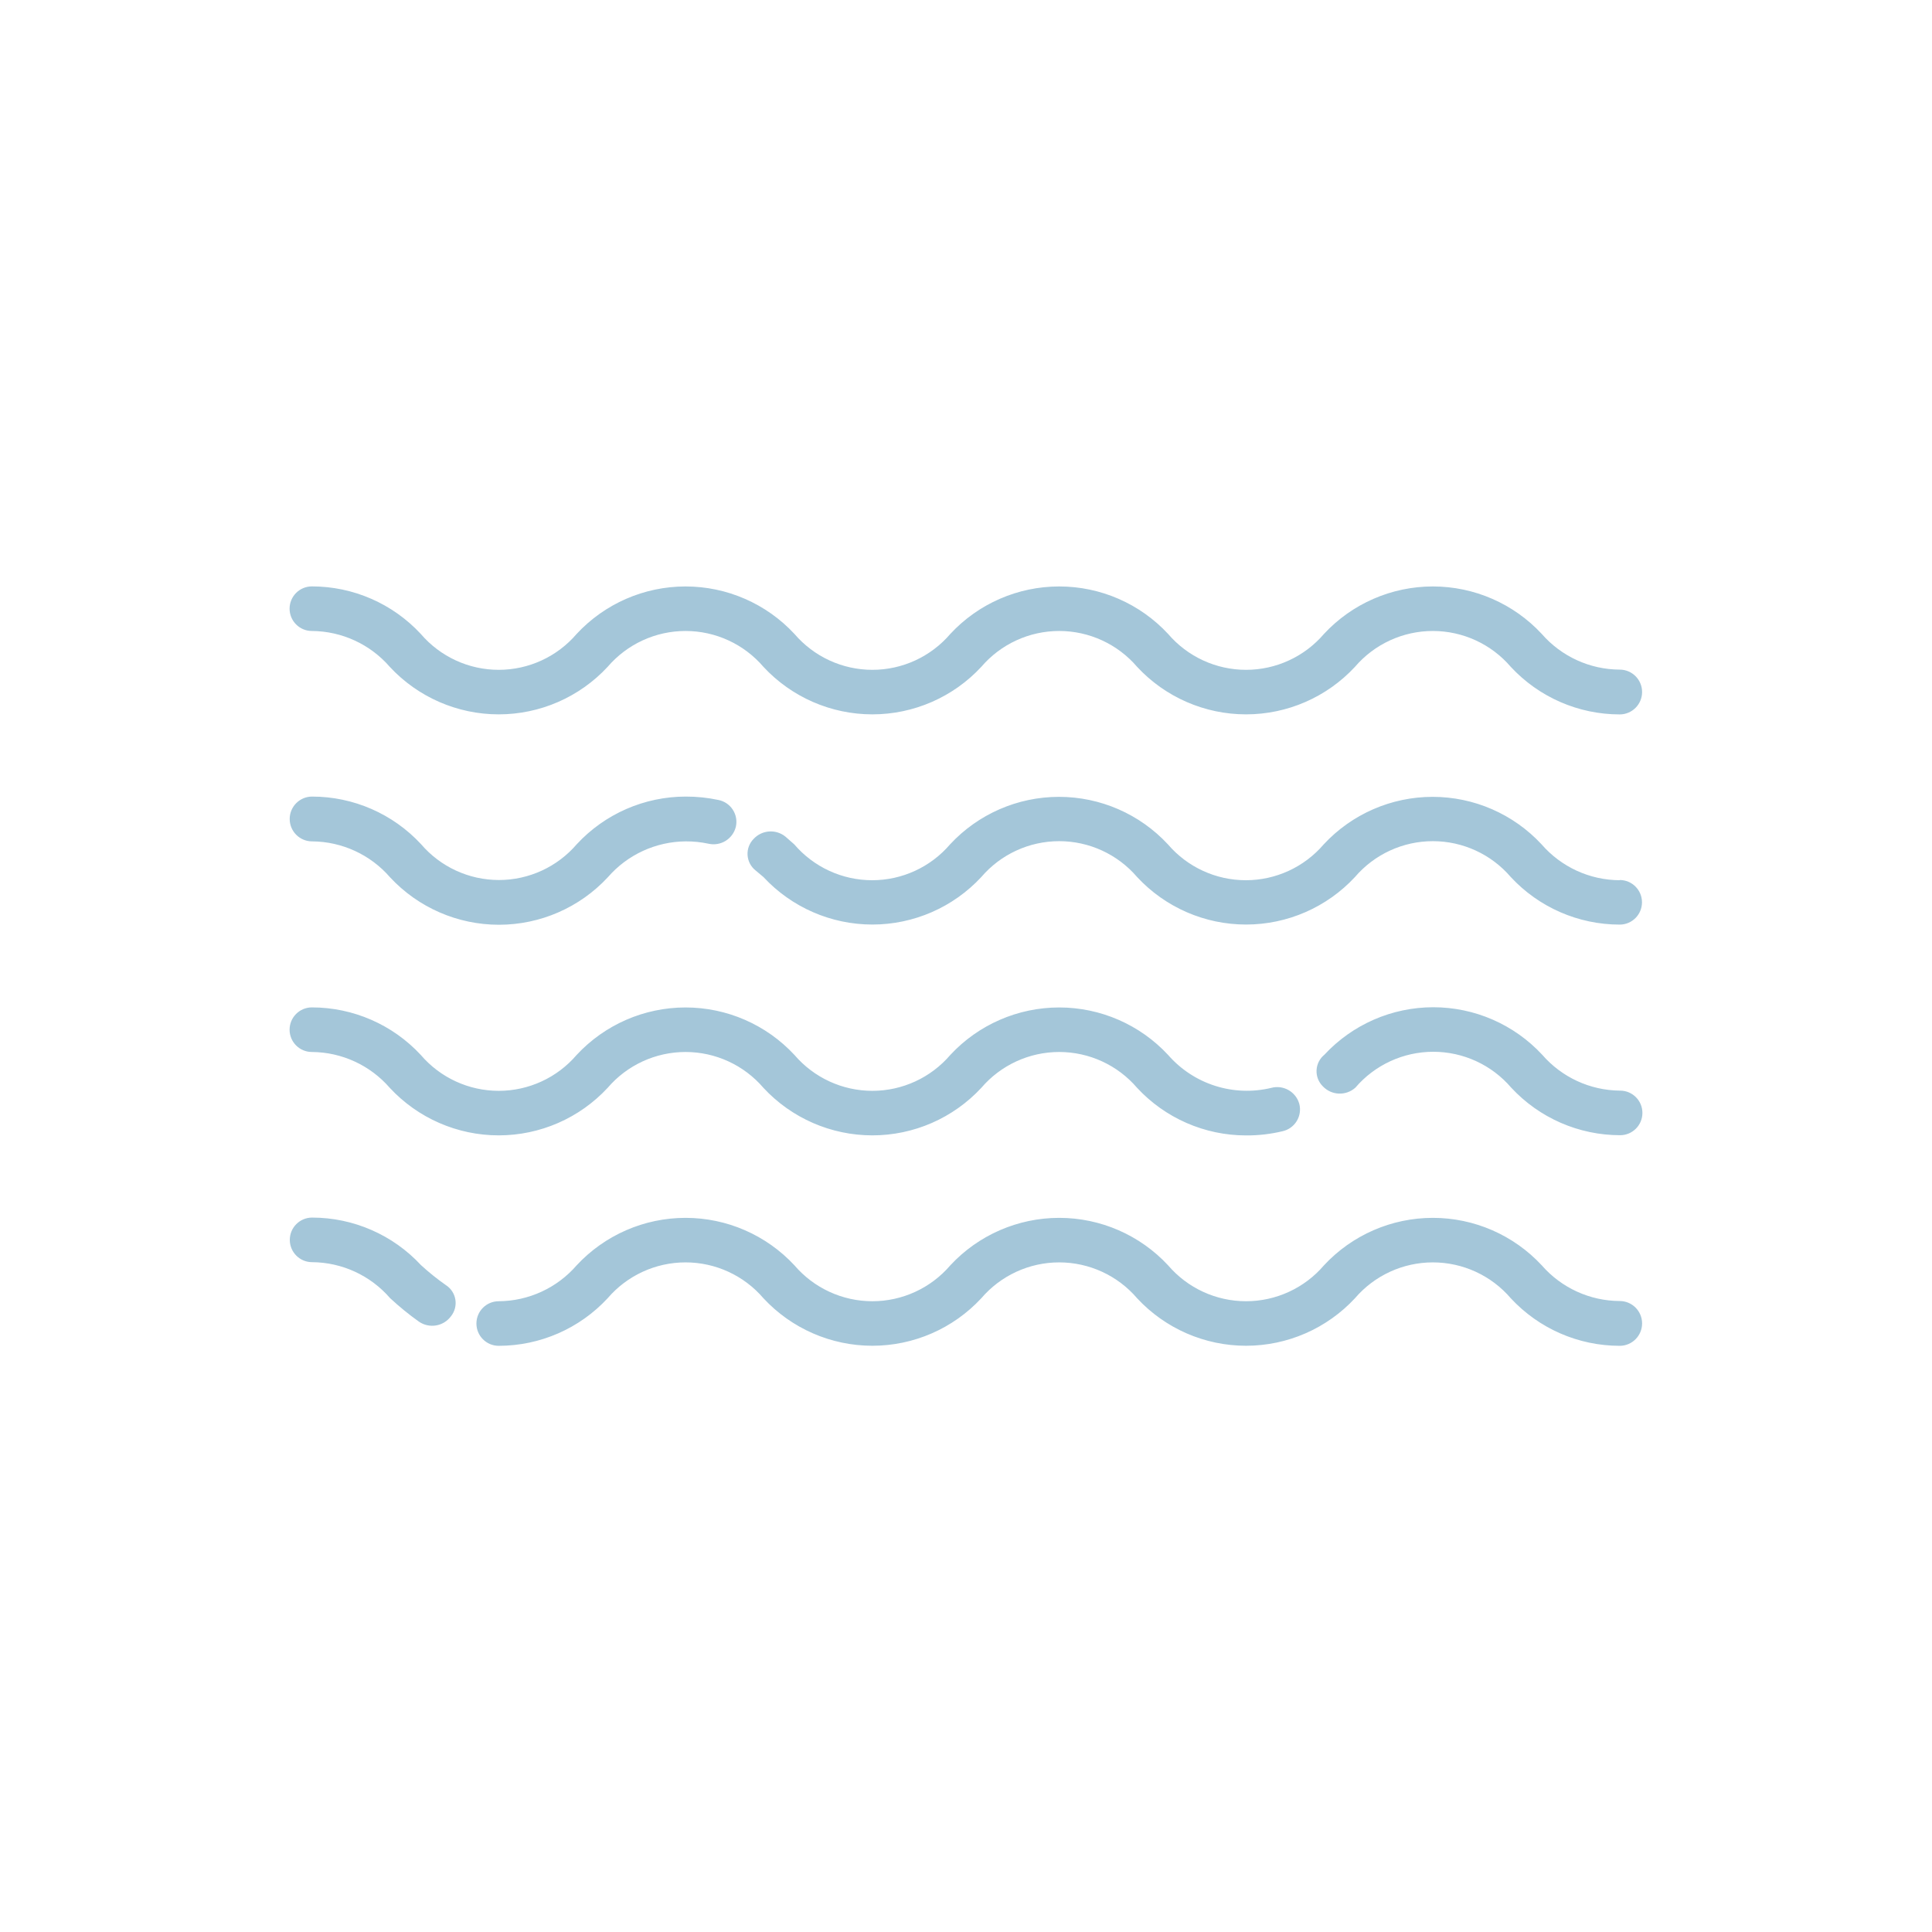
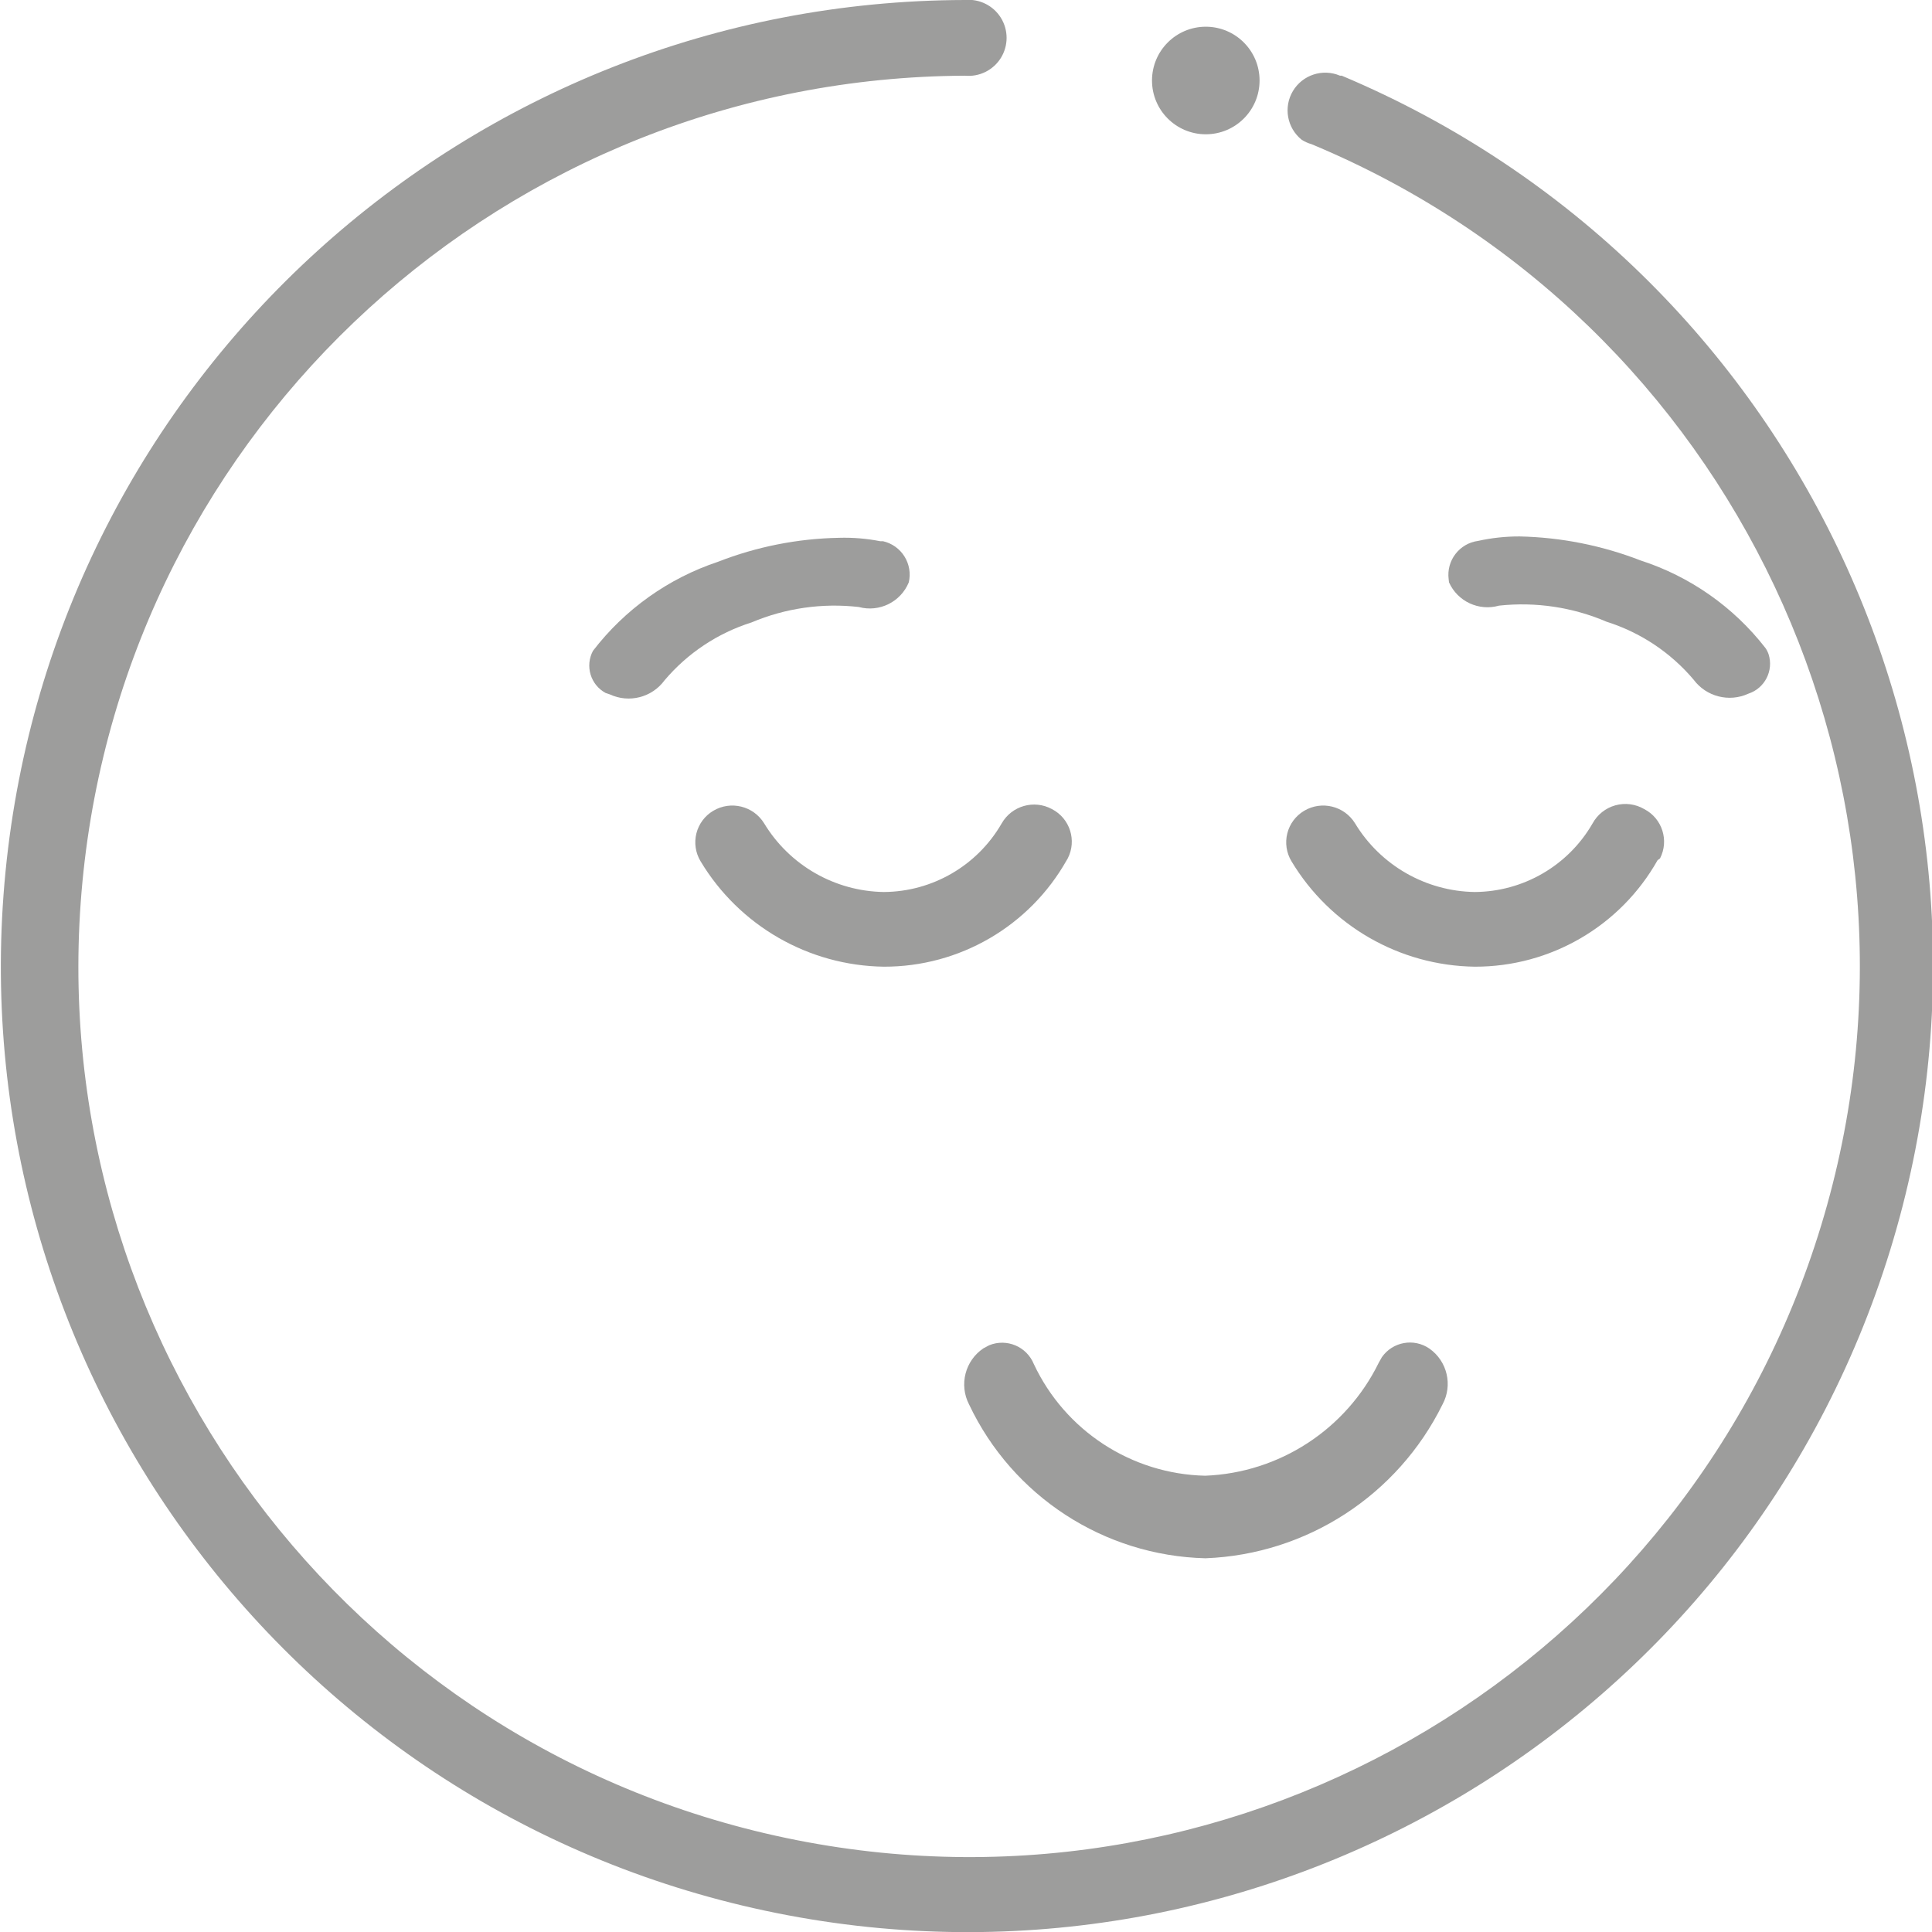
- <svg xmlns="http://www.w3.org/2000/svg" id="Слой_1" data-name="Слой 1" viewBox="0 0 91 91">
+ <svg xmlns="http://www.w3.org/2000/svg" viewBox="0 0 56.4 56.4">
  <defs>
-     <style>.cls-1{fill:#a4c6d9;}</style>
+     <style>.cls-1{fill:#9d9d9c;}</style>
  </defs>
-   <g id="item-Page">
-     <g id="Mobile-Icons">
-       <g id="Group-Copy-6">
-         <g id="_1" data-name="1">
-           <path id="calm" class="cls-1" d="M76.29,31.54a1.05,1.05,0,1,1,0,2.11,7,7,0,0,1-5.13-2.24,4.83,4.83,0,0,0-7.34,0,7,7,0,0,1-10.26,0,4.83,4.83,0,0,0-7.34,0,7,7,0,0,1-10.26,0,4.83,4.83,0,0,0-7.34,0,7,7,0,0,1-10.26,0,4.9,4.9,0,0,0-3.67-1.69,1.05,1.05,0,1,1,0-2.1,7,7,0,0,1,5.13,2.24,4.83,4.83,0,0,0,7.34,0,7,7,0,0,1,10.26,0,4.83,4.83,0,0,0,7.34,0,7,7,0,0,1,10.26,0,4.83,4.83,0,0,0,7.34,0,7,7,0,0,1,10.26,0A4.9,4.9,0,0,0,76.29,31.54Zm0,9.91a1.05,1.05,0,1,1,0,2.1,7,7,0,0,1-5.13-2.24,4.83,4.83,0,0,0-7.34,0,7,7,0,0,1-10.26,0,4.83,4.83,0,0,0-7.34,0,7,7,0,0,1-10.26,0L35.59,41a1,1,0,0,1-.09-1.49A1.1,1.1,0,0,1,37,39.41l.41.36a4.83,4.83,0,0,0,7.34,0,7,7,0,0,1,10.26,0,4.83,4.83,0,0,0,7.34,0,7,7,0,0,1,10.26,0A4.9,4.9,0,0,0,76.29,41.46ZM33.84,37.68a1.05,1.05,0,0,1,.82,1.26,1.08,1.08,0,0,1-1.29.8,5,5,0,0,0-1.07-.11,4.9,4.9,0,0,0-3.67,1.69,7,7,0,0,1-10.26,0,4.9,4.9,0,0,0-3.67-1.69,1.05,1.05,0,1,1,0-2.11,7,7,0,0,1,5.13,2.24,4.83,4.83,0,0,0,7.34,0,7,7,0,0,1,5.13-2.24A7.27,7.27,0,0,1,33.84,37.68Zm42.45,23.6a1.05,1.05,0,1,1,0,2.11,7,7,0,0,1-5.13-2.24,4.83,4.83,0,0,0-7.34,0,7,7,0,0,1-10.26,0,4.83,4.83,0,0,0-7.34,0,7,7,0,0,1-10.26,0,4.83,4.83,0,0,0-7.34,0,7,7,0,0,1-5.13,2.24,1.05,1.05,0,1,1,0-2.1,4.9,4.9,0,0,0,3.67-1.69,7,7,0,0,1,10.26,0,4.83,4.83,0,0,0,7.34,0,7,7,0,0,1,10.26,0,4.83,4.83,0,0,0,7.34,0,7,7,0,0,1,10.26,0A4.9,4.9,0,0,0,76.29,61.28ZM21,60.53A1,1,0,0,1,21.24,62a1.1,1.1,0,0,1-1.51.25,13.44,13.44,0,0,1-1.36-1.11,4.9,4.9,0,0,0-3.67-1.69,1.05,1.05,0,1,1,0-2.1,7,7,0,0,1,5.13,2.24A11.63,11.63,0,0,0,21,60.53Zm55.31-9.16a1.05,1.05,0,1,1,0,2.1,7,7,0,0,1-5.13-2.24,4.83,4.83,0,0,0-7.34,0,1.1,1.1,0,0,1-1.53-.06,1,1,0,0,1,.07-1.49,7,7,0,0,1,10.26,0A4.9,4.9,0,0,0,76.29,51.37ZM61.2,52a1.05,1.05,0,0,1-.78,1.28,7.15,7.15,0,0,1-1.73.2,7,7,0,0,1-5.13-2.24,4.83,4.83,0,0,0-7.34,0,7,7,0,0,1-10.26,0,4.83,4.83,0,0,0-7.34,0,7,7,0,0,1-10.26,0,4.9,4.9,0,0,0-3.67-1.69,1.05,1.05,0,1,1,0-2.1,7,7,0,0,1,5.13,2.24,4.83,4.83,0,0,0,7.34,0,7,7,0,0,1,10.26,0,4.83,4.83,0,0,0,7.34,0,7,7,0,0,1,10.26,0,4.92,4.92,0,0,0,4.86,1.55A1.08,1.08,0,0,1,61.2,52Z" />
+   <g id="Layer_2" data-name="Layer 2">
+     <g id="Слой_1" data-name="Слой 1">
+       <g id="item-Page">
+         <g id="Mobile-Icons">
+           <g id="Group-Copy-19">
+             <g id="_14" data-name=" 14">
+               <path id="Shape" class="cls-1" d="M39.12,2.21A1.1,1.1,0,0,0,38,4.08a1.08,1.08,0,0,0,.29.13,26,26,0,1,1-10.12-2,1.11,1.11,0,1,0,0-2.21,28.2,28.2,0,1,0,11,2.21Z" />
+               <path id="Shape-2" class="cls-1" d="M41.73,39.37a1,1,0,0,0-1.39.25l-.09.16a5.9,5.9,0,0,1-5.07,3.3,5.67,5.67,0,0,1-5-3.26,1,1,0,0,0-1.3-.55l-.17.09A1.27,1.27,0,0,0,28.29,41a7.85,7.85,0,0,0,6.9,4.49A8.06,8.06,0,0,0,42.11,41,1.26,1.26,0,0,0,41.73,39.37Z" />
+               <path id="Shape-3" class="cls-1" d="M48.39,25.11a6.11,6.11,0,0,1-5.34,3.11,6.34,6.34,0,0,1-5.35-3.08,1.07,1.07,0,0,1,.37-1.47h0a1.09,1.09,0,0,1,1.49.37,4.16,4.16,0,0,0,3.49,2,4,4,0,0,0,3.44-2A1.09,1.09,0,0,1,48,23.62a1.07,1.07,0,0,1,.46,1.44Z" />
+               <path id="Shape-4" class="cls-1" d="M31.14,25.11a6.11,6.11,0,0,1-5.34,3.11,6.34,6.34,0,0,1-5.35-3.08,1.07,1.07,0,0,1,.37-1.47h0a1.09,1.09,0,0,1,1.49.37,4.16,4.16,0,0,0,3.49,2,4,4,0,0,0,3.44-2,1.09,1.09,0,0,1,1.47-.42,1.07,1.07,0,0,1,.46,1.44Z" />
+               <path id="Shape-5" class="cls-1" d="M17.8,20.27a1.3,1.3,0,0,0,1.6-.41,5.49,5.49,0,0,1,2.54-1.69,6.22,6.22,0,0,1,3.13-.45A1.23,1.23,0,0,0,26.53,17a1,1,0,0,0-.75-1.2H25.7a5.4,5.4,0,0,0-1.21-.1,10.22,10.22,0,0,0-3.53.7A7.65,7.65,0,0,0,17.31,19a.91.91,0,0,0,.37,1.23Z" />
+               <path id="Shape-6" class="cls-1" d="M42.3,17a1.23,1.23,0,0,0,1.46.68,6.26,6.26,0,0,1,3.14.47,5.49,5.49,0,0,1,2.54,1.69,1.31,1.31,0,0,0,1.6.41.92.92,0,0,0,.59-1.15.76.76,0,0,0-.09-.18,7.56,7.56,0,0,0-3.65-2.56,10.37,10.37,0,0,0-3.53-.7,5.53,5.53,0,0,0-1.21.13,1,1,0,0,0-.86,1.12S42.3,17,42.3,17Z" />
+               <circle id="Oval" class="cls-1" cx="35.2" cy="2.35" r="1.57" />
+             </g>
+           </g>
        </g>
      </g>
    </g>
  </g>
</svg>
